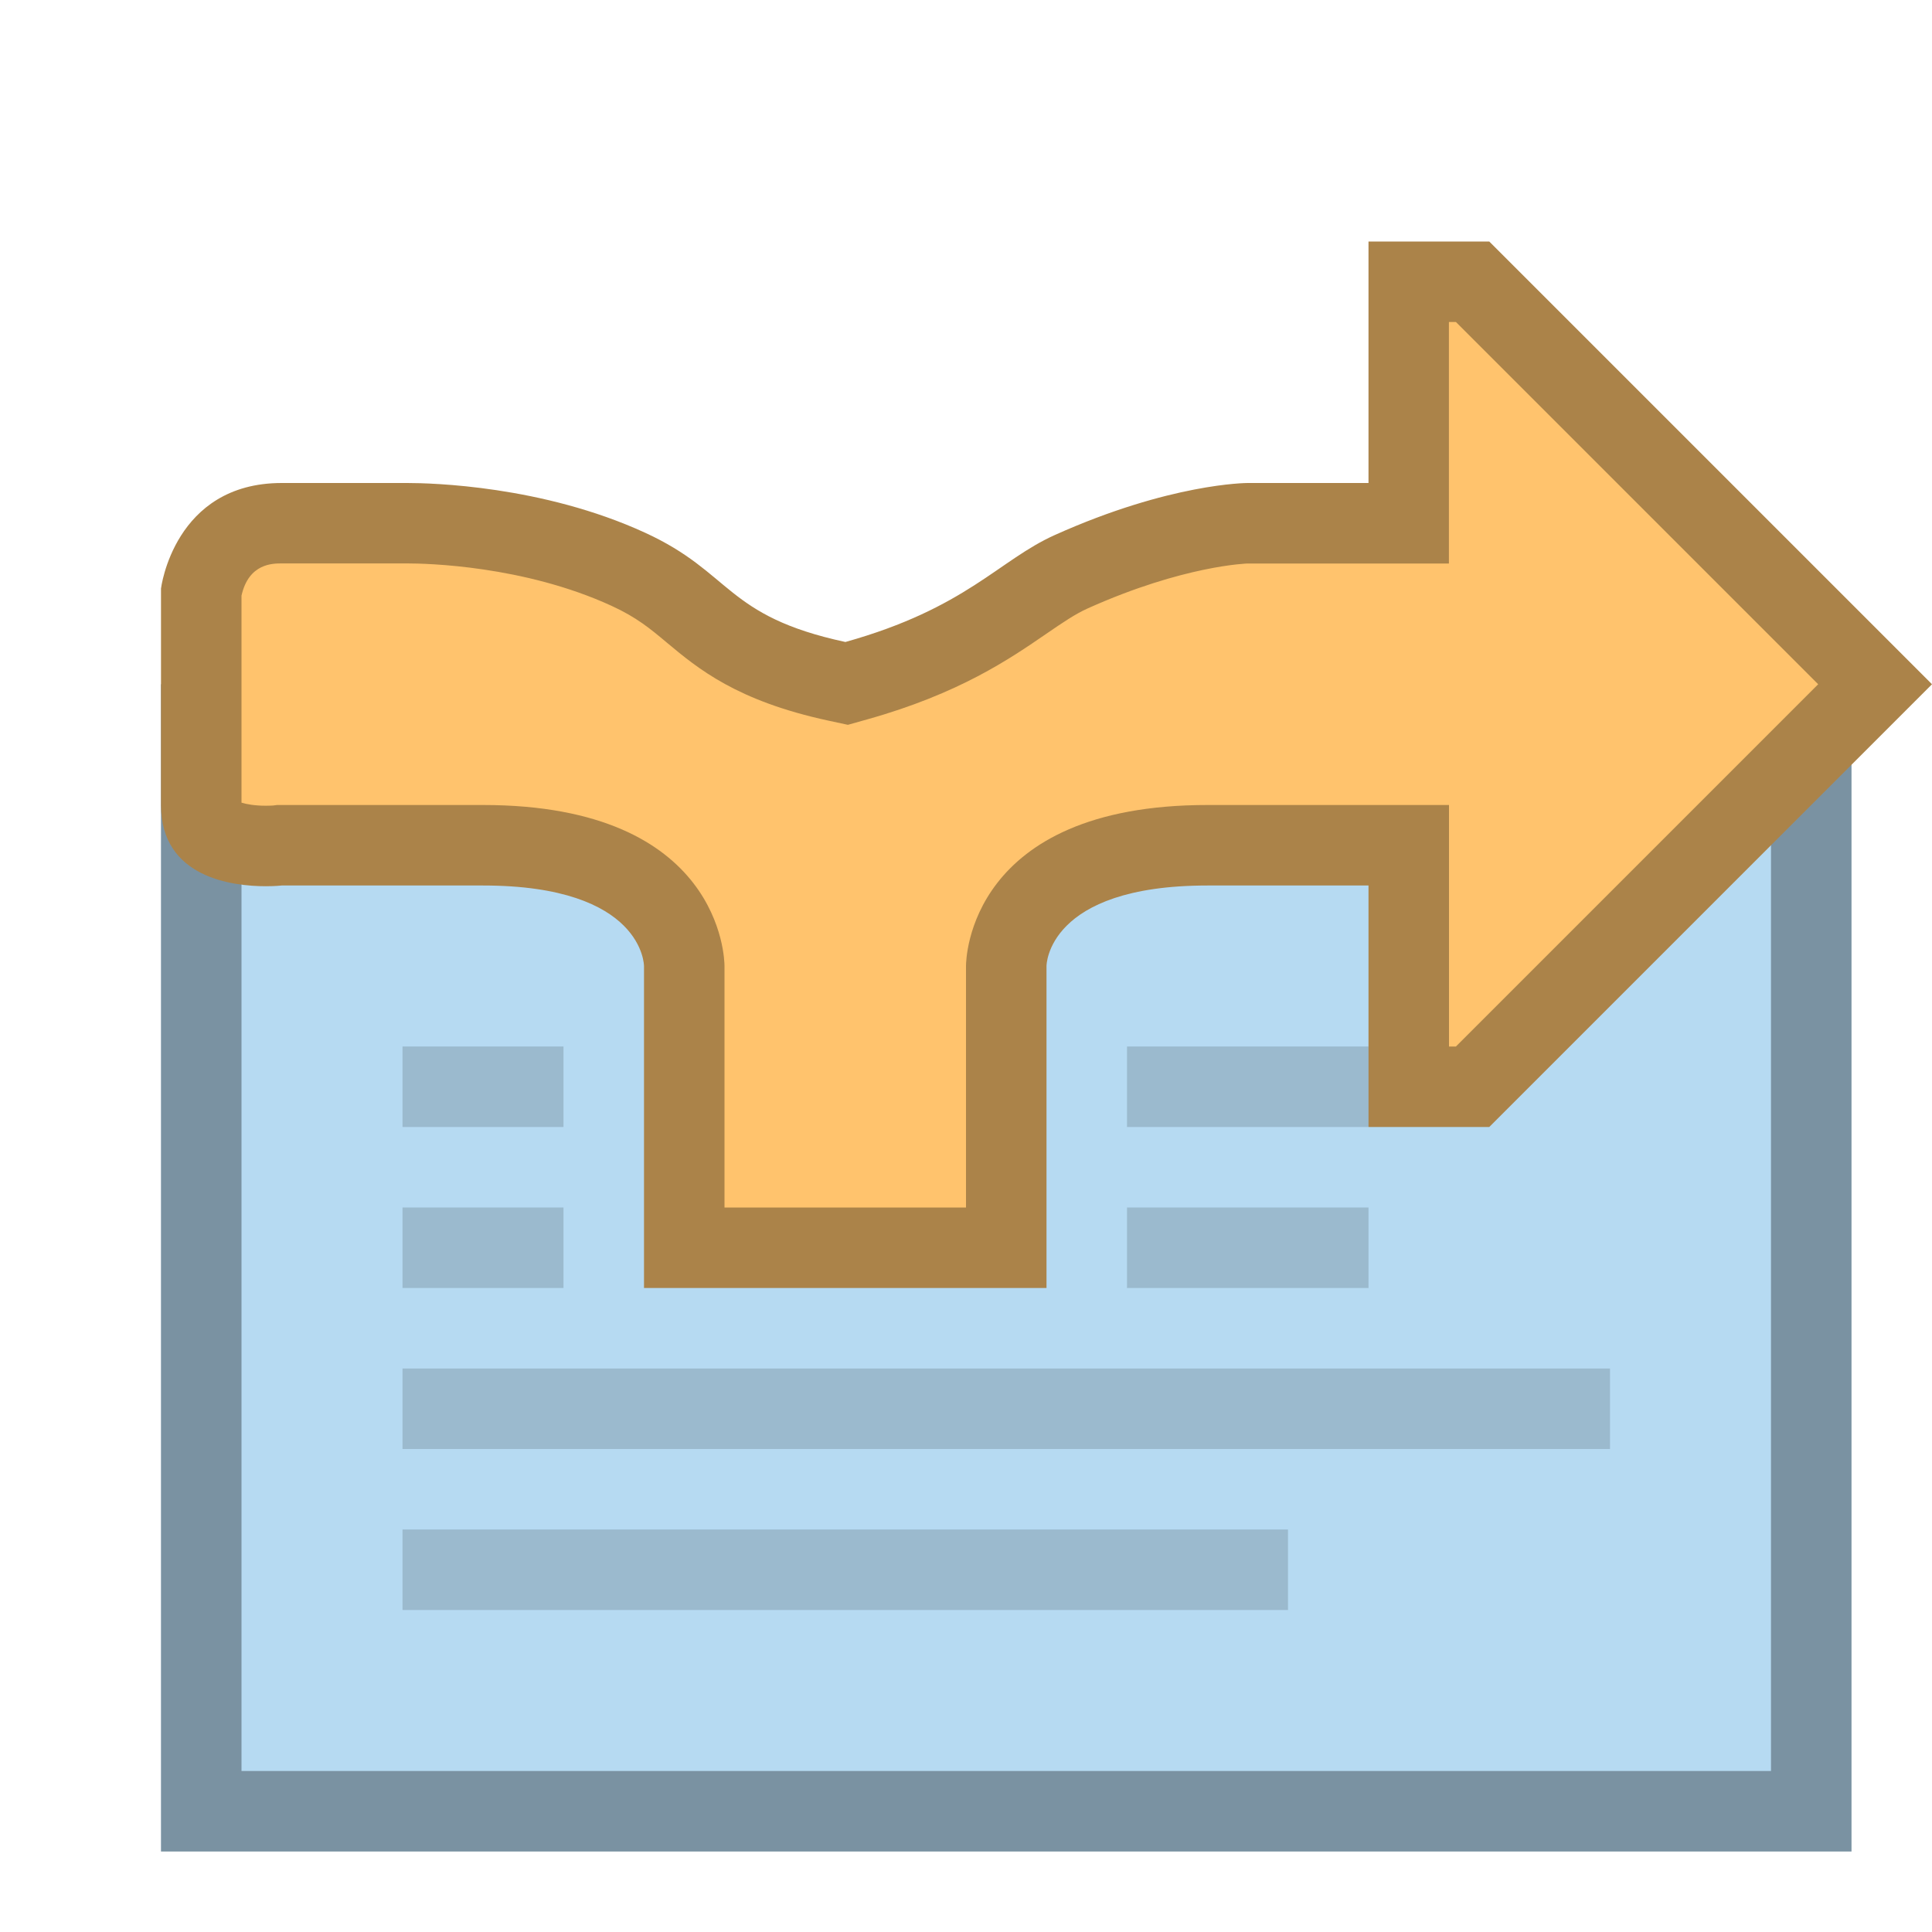
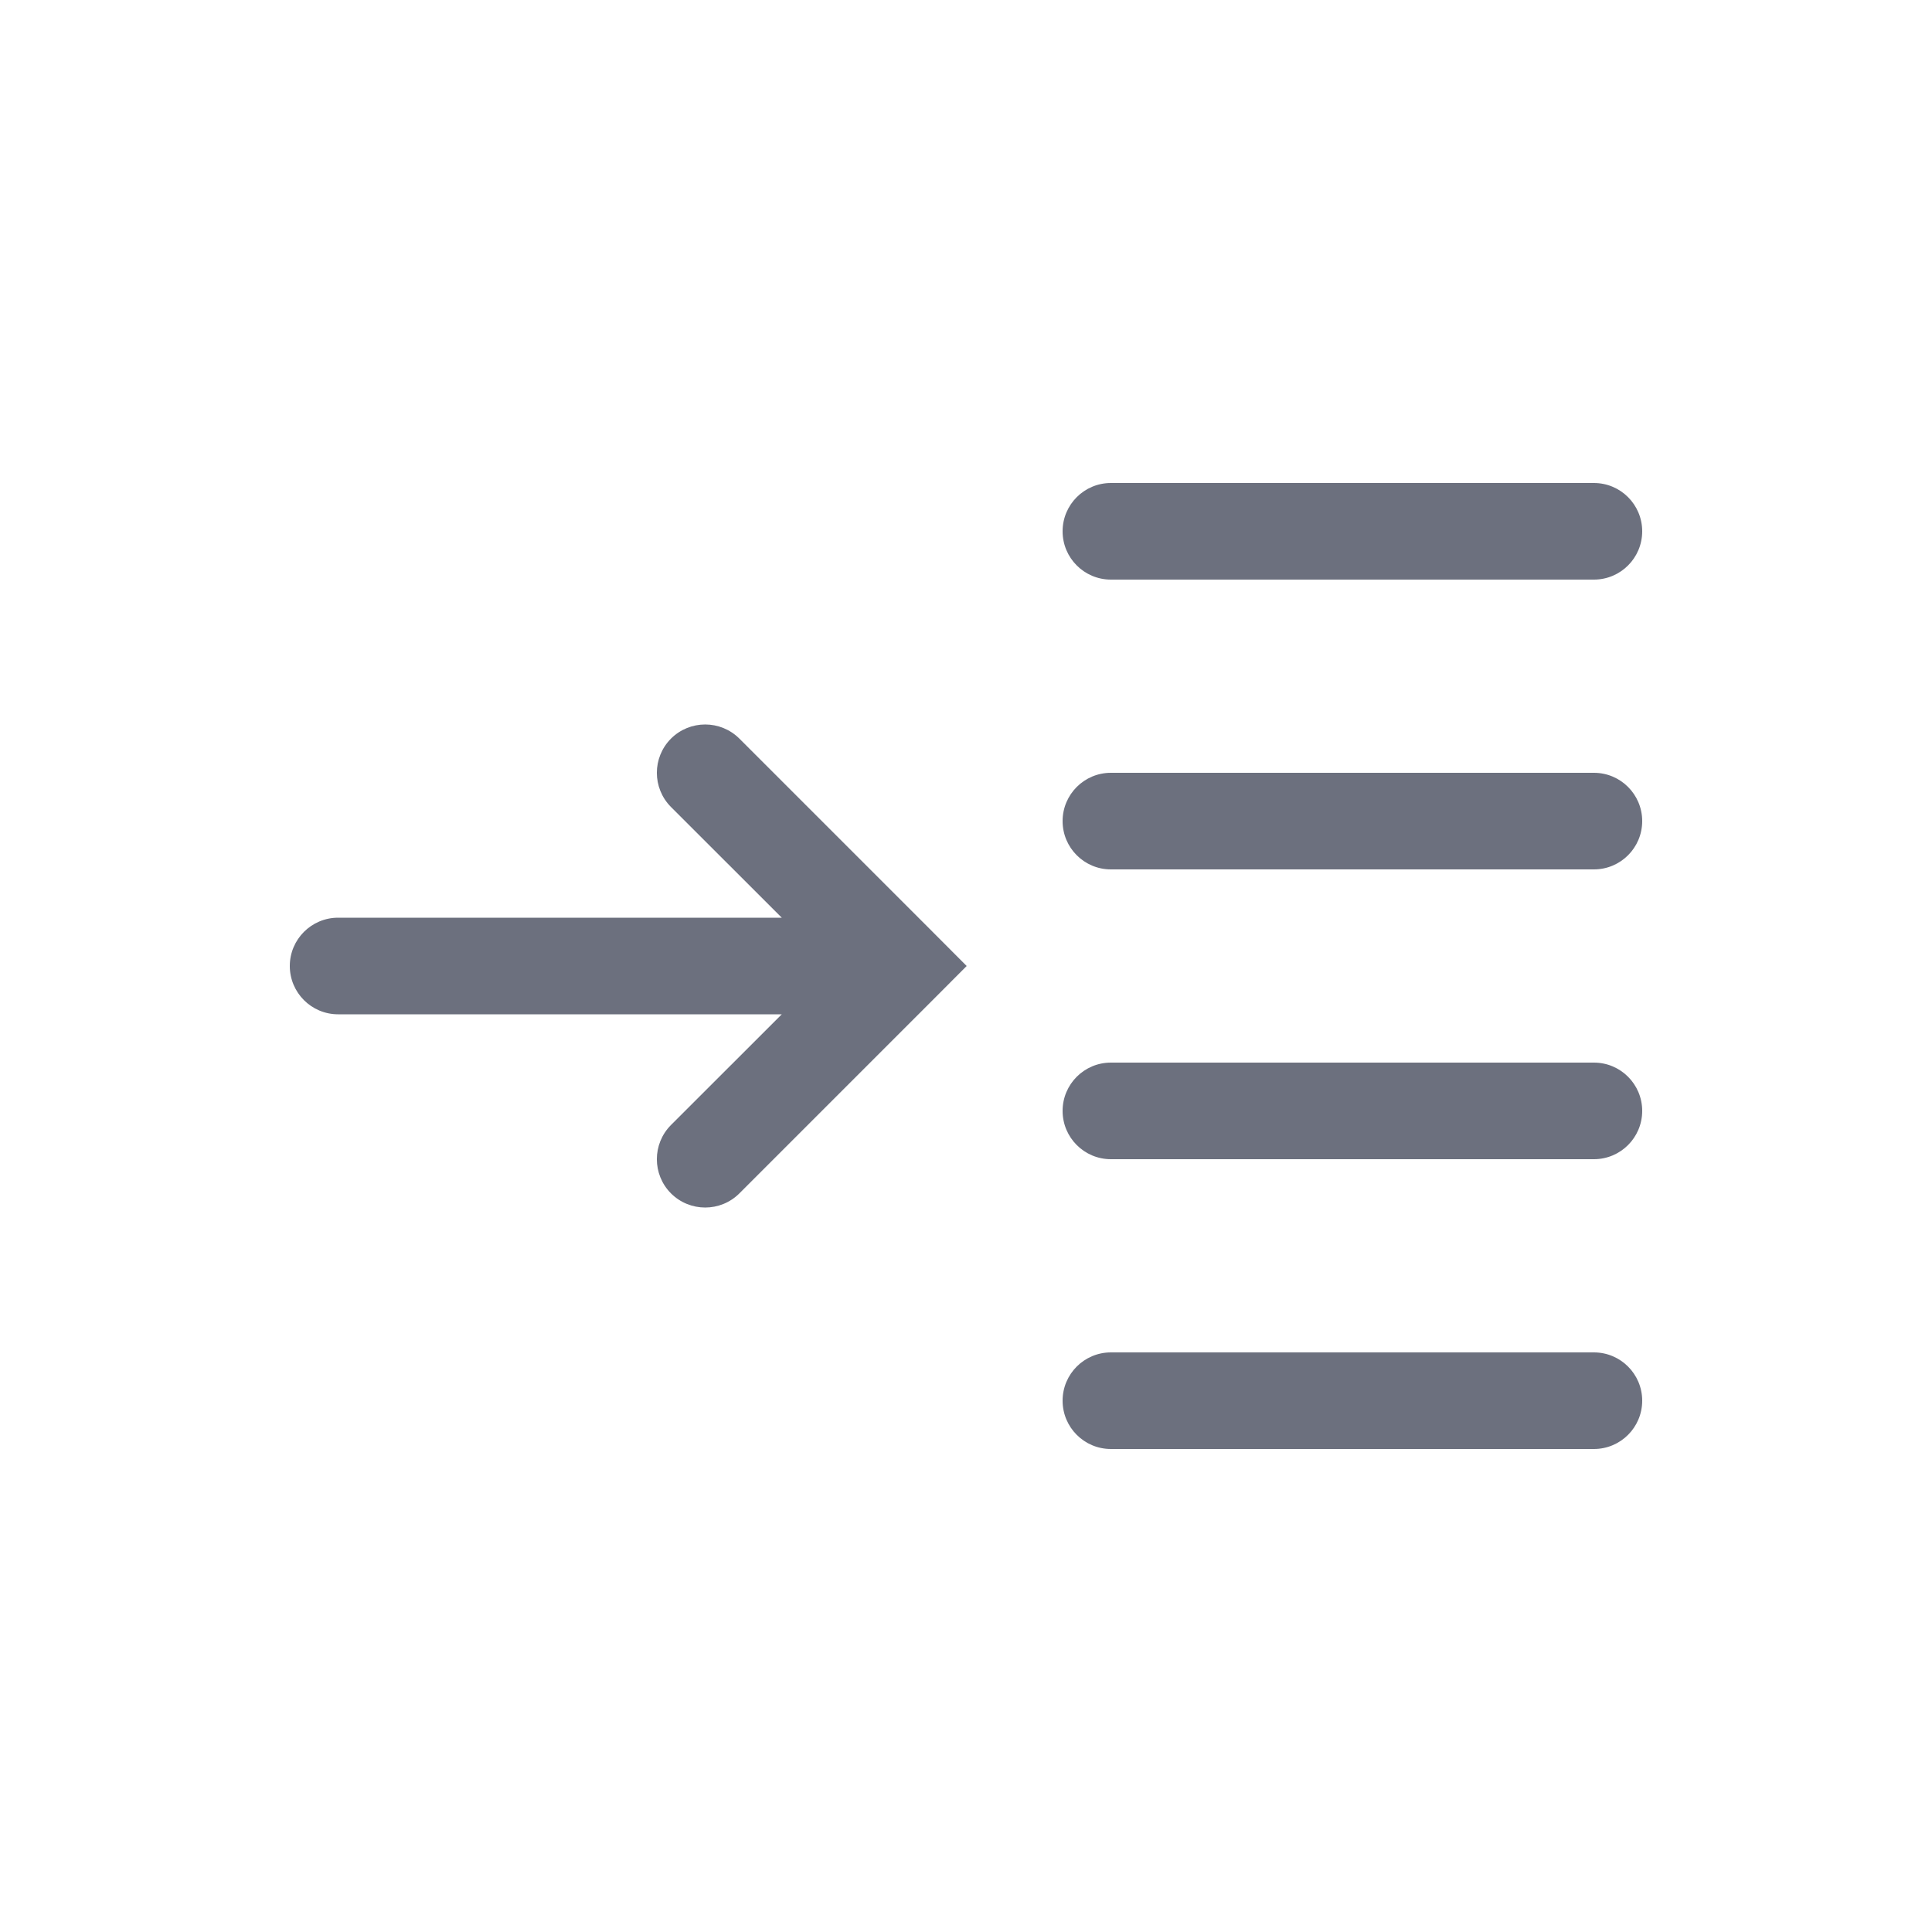
- <svg xmlns="http://www.w3.org/2000/svg" id="New_Vector" width="24" height="24" version="1.1" viewBox="0 0 24 24">
-   <defs>
-     <style>
-       .st0 {
-         fill: #ab8349;
-       }
- 
-       .st1 {
-         fill: #b6daf2;
-       }
- 
-       .st2 {
-         fill: #ffc36d;
-       }
- 
-       .st3 {
-         opacity: .33;
-       }
- 
-       .st4 {
-         opacity: .15;
-       }
-     </style>
-   </defs>
-   <g>
-     <rect class="st1" x="2" y="8.5" width="21" height="14.5" />
-     <g class="st3">
-       <path d="M22,9.5v12.5H3v-12.5h19M23,8.5H2v14.5h21v-14.5h0Z" />
-     </g>
-   </g>
-   <g>
-     <path class="st2" d="M8.5,15.5v-3.5c0-.062-.028-1.5-2.5-1.5h-2.5c-.065.004-.119.009-.198.009-.802,0-.802-.369-.802-.509v-2.689c.017-.081.161-.811,1-.811h1.509c.326,0,1.62.032,2.795.57.373.172.581.346.802.529.379.316.771.645,1.791.864l.121.025.119-.033c1.067-.299,1.629-.685,2.081-.995.211-.146.394-.271.593-.36,1.31-.587,2.182-.601,2.19-.601h1.999v-3h.793l5,5-5,5h-.793v-3h-2.5c-2.472,0-2.5,1.438-2.5,1.5v3.5h-4Z" />
-     <path class="st0" d="M18.086,4l4.5,4.5-4.5,4.5h-.086v-3h-3c-2.966,0-3,1.918-3,2v3h-3v-3c0-.082-.034-2-3-2h-2.558s-.047.006-.047.006c-.013.001-.046.003-.093.003-.138,0-.241-.019-.302-.038v-2.572c.09-.4.386-.4.5-.4h1.546s.013,0,.013,0c.232,0,1.444.025,2.536.526.312.143.479.282.689.458.386.322.866.723,2.007.969l.242.052.238-.067c1.146-.321,1.771-.751,2.227-1.064.2-.137.357-.245.516-.316,1.194-.536,1.985-.557,1.985-.557h2.5v-3h.086M18.5,3h-1.5v3h-1.5c-.016,0-.964.003-2.394.645-.701.314-1.101.909-2.604,1.33-1.498-.322-1.403-.86-2.49-1.358-1.273-.584-2.654-.617-2.953-.617-.039,0-.059,0-.059,0h-1.5c-1.34,0-1.5,1.311-1.5,1.311v2.689c0,.906.894,1.009,1.302,1.009.12,0,.198-.009.198-.009h2.5c2,0,2,1,2,1v4h5v-4s0-1,2-1h2v3h1.5l5.5-5.5-5.5-5.5h0Z" />
-   </g>
-   <description>Apache NetBeans Logo
-   </description>
-   <g class="st4">
-     <rect x="5" y="13" width="2" height="1" />
-     <rect x="5" y="15" width="2" height="1" />
-     <rect x="5" y="17" width="15" height="1" />
-     <rect x="5" y="19" width="11" height="1" />
-     <rect x="14" y="15" width="3" height="1" />
-     <rect x="14" y="13" width="3" height="1" />
-   </g>
+ <svg xmlns="http://www.w3.org/2000/svg" width="24" height="24" viewBox="-2 -2 20 20" fill="none">
+   <rect x="9" y="12" width="6" height="1" rx="0.5" fill="#6C707E" />
+   <rect x="9" y="9" width="6" height="1" rx="0.5" fill="#6C707E" />
+   <rect x="9" y="6" width="6" height="1" rx="0.5" fill="#6C707E" />
+   <rect x="9" y="3" width="6" height="1" rx="0.5" fill="#6C707E" />
+   <path fill-rule="evenodd" clip-rule="evenodd" d="M5.654 5.646C5.458 5.451 5.142 5.451 4.946 5.646C4.751 5.842 4.751 6.158 4.946 6.354L6.093 7.5L1.5 7.5C1.224 7.5 1 7.724 1 8C1 8.276 1.224 8.5 1.5 8.5L6.093 8.5L4.946 9.646C4.751 9.842 4.751 10.158 4.946 10.354C5.142 10.549 5.458 10.549 5.654 10.354L7.654 8.354L8.007 8L7.654 7.646L5.654 5.646Z" fill="#6C707E" />
</svg>
